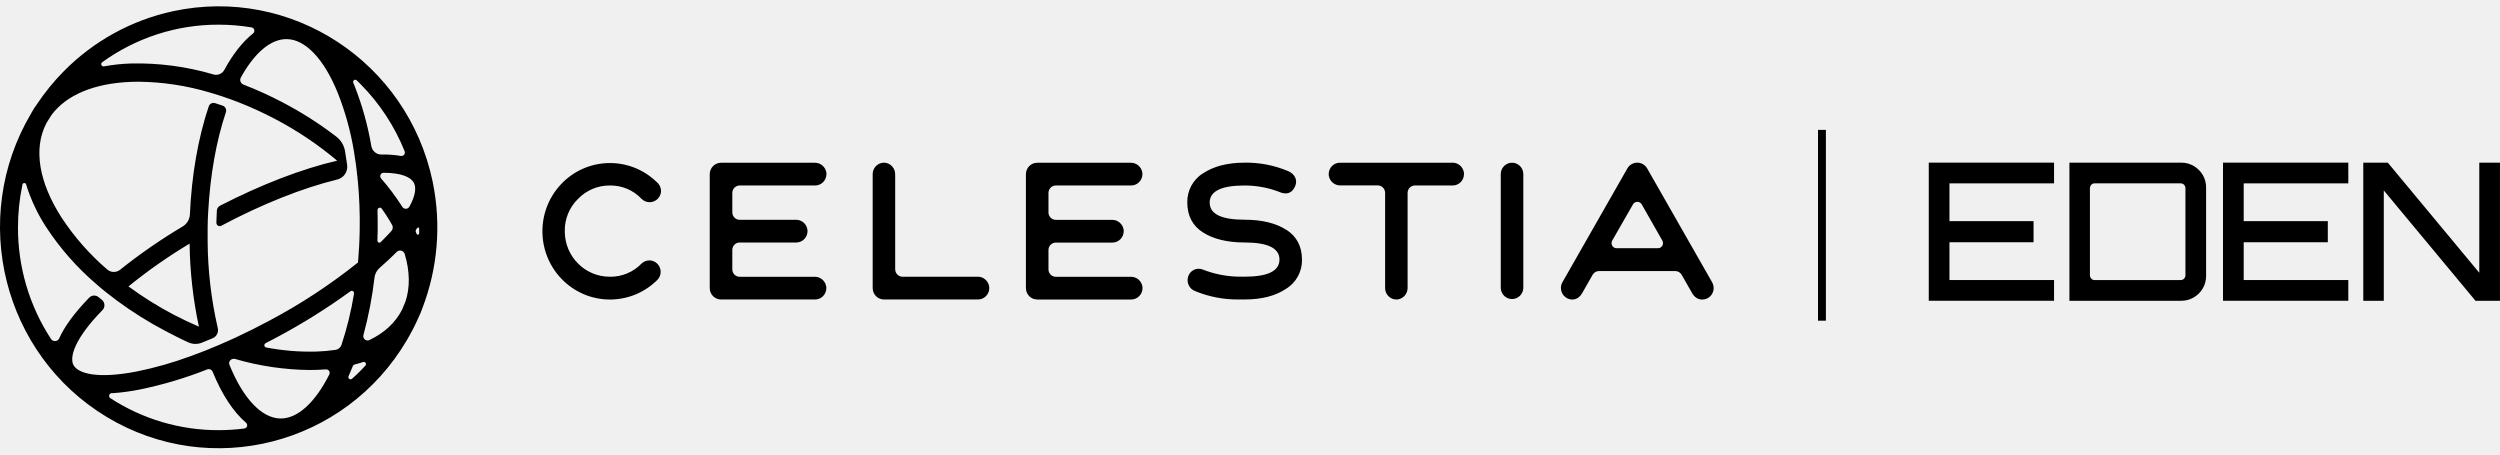
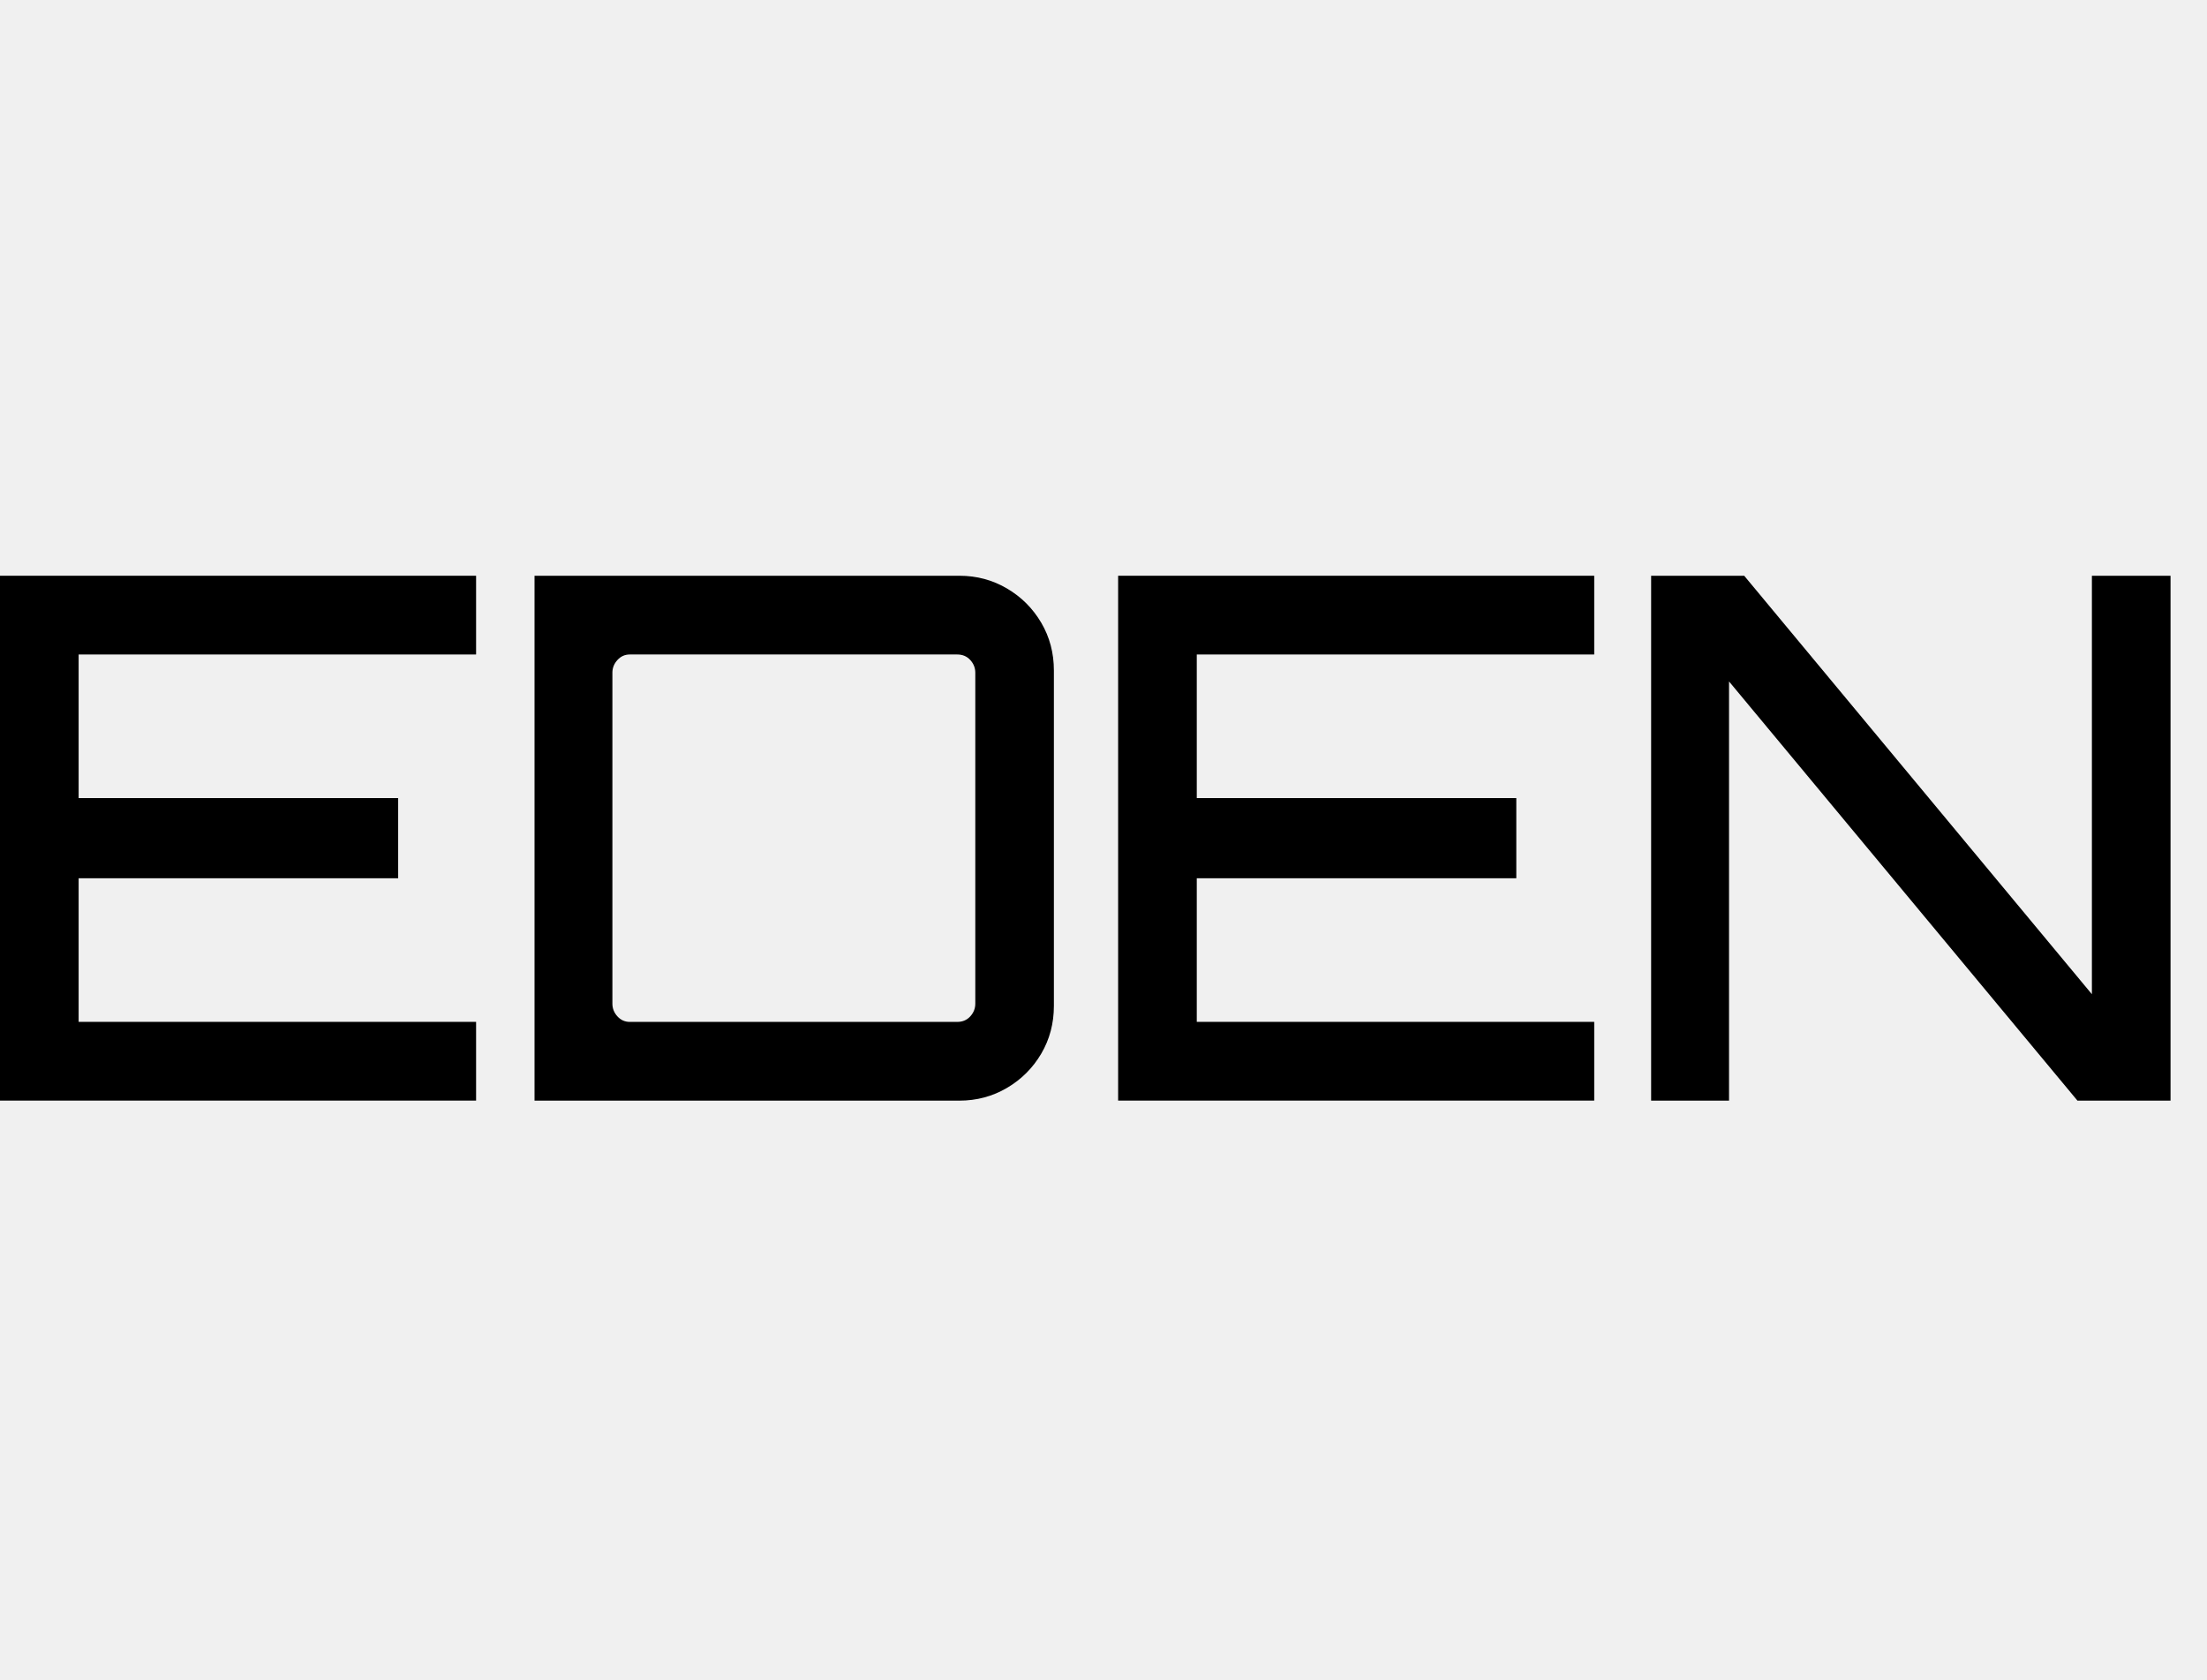
- <svg xmlns="http://www.w3.org/2000/svg" width="198" height="36" viewBox="0 0 198 36" fill="none">
-   <g clip-path="url(#clip0_1515_195)">
-     <path d="M135.616 22.383L130.446 13.322C130.187 12.89 129.63 12.751 129.203 13.014C129.078 13.09 128.973 13.196 128.897 13.322L123.727 22.383C123.667 22.494 123.632 22.617 123.626 22.742C123.592 23.249 123.971 23.688 124.472 23.722C124.48 23.722 124.486 23.722 124.493 23.724C124.847 23.731 125.117 23.552 125.336 23.168L126.136 21.764C126.24 21.579 126.433 21.466 126.644 21.466H132.68C132.89 21.466 133.084 21.58 133.188 21.764L133.988 23.168C134.189 23.531 134.455 23.713 134.789 23.724C135.285 23.743 135.704 23.351 135.722 22.849C135.722 22.84 135.722 22.83 135.722 22.822C135.719 22.67 135.683 22.52 135.615 22.384L135.616 22.383ZM131.305 19.659H128.032C127.811 19.659 127.633 19.477 127.634 19.254C127.634 19.183 127.652 19.115 127.687 19.054L129.332 16.187C129.442 15.994 129.687 15.927 129.879 16.039C129.94 16.075 129.989 16.126 130.025 16.187L131.657 19.054C131.768 19.248 131.701 19.494 131.51 19.606C131.447 19.642 131.377 19.66 131.306 19.66L131.305 19.659ZM34.264 14.37C32.272 4.912 23.07 -1.125 13.71 0.886C10.435 1.591 7.432 3.238 5.064 5.631C4.277 6.425 3.567 7.295 2.943 8.226C2.758 8.475 2.593 8.738 2.448 9.012C-2.454 17.321 0.236 28.072 8.456 33.026C16.676 37.98 27.315 35.261 32.216 26.955C32.574 26.349 32.896 25.72 33.179 25.075C33.282 24.858 33.375 24.635 33.453 24.408C34.673 21.23 34.958 17.762 34.273 14.424L34.264 14.371V14.37ZM28.254 6.364C28.354 6.46 28.452 6.557 28.55 6.657C30.059 8.176 31.248 9.987 32.049 11.982C32.105 12.12 32.038 12.278 31.902 12.334C31.854 12.354 31.803 12.359 31.753 12.35C31.245 12.263 30.73 12.226 30.215 12.239C29.822 12.248 29.48 11.965 29.41 11.575C29.133 9.938 28.687 8.336 28.079 6.794L27.981 6.557C27.944 6.47 27.981 6.369 28.067 6.33C28.131 6.302 28.204 6.315 28.254 6.362V6.364ZM29.901 16.636C29.899 16.533 29.981 16.447 30.083 16.446C30.143 16.446 30.2 16.474 30.236 16.523C30.367 16.708 30.492 16.893 30.611 17.079C30.77 17.325 30.918 17.572 31.055 17.816C31.142 17.968 31.12 18.159 31.003 18.288C30.817 18.497 30.615 18.711 30.398 18.927L30.16 19.169C30.102 19.233 30.003 19.236 29.939 19.178C29.904 19.144 29.886 19.096 29.89 19.047C29.901 18.785 29.907 18.52 29.911 18.261C29.916 17.712 29.912 17.171 29.898 16.636H29.901ZM8.089 4.933C10.777 2.987 14.005 1.945 17.312 1.954C18.188 1.954 19.064 2.026 19.928 2.17C20.073 2.196 20.17 2.336 20.143 2.483C20.132 2.546 20.099 2.602 20.05 2.642C19.222 3.3 18.45 4.273 17.768 5.534C17.601 5.842 17.248 5.992 16.914 5.898C14.79 5.271 12.585 4.977 10.373 5.028C9.651 5.051 8.932 5.129 8.222 5.258C8.124 5.272 8.033 5.203 8.019 5.104C8.009 5.038 8.036 4.972 8.089 4.933ZM5.82 28.918C5.487 28.28 5.918 26.805 8.112 24.564C8.325 24.346 8.323 23.997 8.109 23.782C8.095 23.768 8.08 23.754 8.064 23.742L7.802 23.531C7.584 23.352 7.268 23.37 7.07 23.57L6.984 23.657C5.893 24.795 5.114 25.847 4.691 26.794C4.605 26.983 4.382 27.067 4.195 26.98C4.132 26.951 4.078 26.904 4.039 26.846C2.325 24.225 1.415 21.152 1.424 18.011C1.424 16.885 1.539 15.762 1.77 14.661C1.765 14.574 1.832 14.5 1.918 14.496C2.004 14.492 2.077 14.559 2.081 14.647C2.456 15.847 2.997 16.988 3.688 18.035C4.771 19.679 6.075 21.162 7.563 22.443C8.096 22.915 8.654 23.361 9.244 23.795C10.466 24.699 11.754 25.506 13.099 26.212C13.708 26.527 14.301 26.841 14.909 27.113C15.247 27.268 15.633 27.279 15.979 27.143C16.266 27.03 16.554 26.912 16.844 26.789C17.16 26.656 17.332 26.308 17.248 25.973C17.237 25.931 17.23 25.897 17.224 25.877C16.723 23.67 16.462 21.415 16.445 19.151V18.463V18.013C16.445 17.602 16.466 17.193 16.489 16.788C16.645 13.893 17.123 11.172 17.892 8.884C17.962 8.673 17.852 8.443 17.642 8.37C17.437 8.301 17.233 8.233 17.03 8.168C16.823 8.103 16.603 8.215 16.533 8.422C15.696 10.906 15.179 13.856 15.04 16.977C15.023 17.372 14.81 17.732 14.473 17.934C12.744 18.961 11.087 20.105 9.514 21.362C9.211 21.605 8.78 21.596 8.487 21.34C7.104 20.151 5.892 18.774 4.885 17.247C3.067 14.425 2.634 11.768 3.669 9.765L3.676 9.75C3.808 9.528 3.946 9.311 4.088 9.095C5.276 7.506 7.488 6.585 10.419 6.482C10.604 6.475 10.791 6.472 10.98 6.472C12.909 6.494 14.826 6.787 16.674 7.345L16.803 7.384L16.903 7.412C17.356 7.55 17.811 7.7 18.267 7.865L18.299 7.876L18.654 8.01L18.766 8.052L18.874 8.093C19.852 8.475 20.807 8.912 21.738 9.4C23.508 10.323 25.172 11.438 26.703 12.725C23.919 13.368 20.684 14.614 17.43 16.29C17.28 16.367 17.181 16.519 17.174 16.69C17.161 16.893 17.147 17.302 17.136 17.636C17.131 17.782 17.245 17.906 17.391 17.91C17.437 17.911 17.482 17.901 17.523 17.88C20.744 16.169 23.959 14.888 26.715 14.217C27.231 14.09 27.568 13.59 27.494 13.058C27.444 12.687 27.386 12.319 27.324 11.956C27.244 11.505 27 11.101 26.64 10.825C25.304 9.8 23.885 8.894 22.396 8.115C21.385 7.583 20.345 7.11 19.28 6.698C19.078 6.621 18.976 6.393 19.052 6.189C19.06 6.17 19.067 6.152 19.077 6.135C20.154 4.187 21.435 3.097 22.682 3.097H22.721C24.193 3.124 25.661 4.672 26.747 7.348C27.337 8.832 27.765 10.377 28.027 11.954C28.152 12.678 28.252 13.427 28.326 14.193L28.306 14.206L28.333 14.233C28.459 15.562 28.512 16.896 28.488 18.231C28.474 19.097 28.427 19.95 28.354 20.787C26.144 22.556 23.772 24.11 21.273 25.428C20.394 25.9 19.514 26.337 18.645 26.741L18.604 26.76L18.403 26.851C17.682 27.182 16.97 27.486 16.266 27.765L16.147 27.81L15.992 27.869L15.639 28.005L15.542 28.041L15.117 28.198L15.065 28.218C13.681 28.729 12.26 29.132 10.816 29.424C7.651 30.036 6.171 29.564 5.824 28.918H5.82ZM10.175 22.685C11.706 21.44 13.324 20.307 15.016 19.295C15.043 21.506 15.29 23.709 15.753 25.871C15.086 25.582 14.421 25.268 13.761 24.926C12.512 24.27 11.314 23.521 10.176 22.684L10.175 22.685ZM19.367 33.936C18.687 34.025 18.002 34.069 17.317 34.069C14.275 34.077 11.295 33.197 8.738 31.534C8.639 31.47 8.61 31.335 8.674 31.235C8.712 31.177 8.775 31.14 8.844 31.137H8.964C9.674 31.085 10.38 30.989 11.077 30.848C12.898 30.474 14.684 29.941 16.414 29.256C16.584 29.192 16.774 29.276 16.843 29.447C17.578 31.255 18.482 32.62 19.492 33.488C19.598 33.581 19.609 33.743 19.516 33.851C19.478 33.896 19.424 33.927 19.365 33.935H19.368L19.367 33.936ZM26.086 29.65C24.95 31.905 23.554 33.17 22.2 33.145C20.727 33.118 19.259 31.571 18.172 28.895C18.103 28.724 18.183 28.53 18.349 28.457L18.384 28.443C18.455 28.412 18.535 28.406 18.609 28.427C20.534 28.989 22.526 29.284 24.529 29.304C24.734 29.304 24.936 29.304 25.136 29.293C25.371 29.285 25.603 29.272 25.831 29.254C25.98 29.249 26.106 29.368 26.11 29.518C26.111 29.564 26.102 29.61 26.081 29.65H26.084H26.086ZM26.578 27.709C26.082 27.782 25.584 27.827 25.084 27.843C23.742 27.881 22.401 27.772 21.081 27.521C20.983 27.502 20.92 27.408 20.938 27.309C20.949 27.254 20.984 27.206 21.035 27.18C21.336 27.023 21.638 26.865 21.939 26.708C23.96 25.631 25.904 24.415 27.758 23.066C27.838 23.007 27.95 23.025 28.008 23.106C28.036 23.145 28.048 23.194 28.04 23.243C27.818 24.624 27.485 25.984 27.046 27.311C26.977 27.522 26.796 27.676 26.579 27.709H26.578ZM28.915 28.983C28.795 29.113 28.673 29.24 28.549 29.367C28.332 29.586 28.11 29.796 27.884 29.996C27.811 30.062 27.7 30.057 27.635 29.983C27.588 29.93 27.576 29.853 27.606 29.788L27.675 29.63C27.771 29.421 27.862 29.203 27.951 28.978C27.973 28.926 28.018 28.887 28.072 28.873C28.297 28.816 28.517 28.751 28.73 28.682C28.817 28.637 28.923 28.673 28.967 28.761C29.004 28.838 28.983 28.93 28.916 28.982L28.915 28.983ZM32.109 23.89C32.033 24.086 31.953 24.28 31.867 24.473C31.854 24.5 31.843 24.527 31.828 24.554C31.305 25.573 30.426 26.376 29.252 26.935C29.081 27.013 28.88 26.936 28.802 26.763C28.77 26.691 28.764 26.609 28.784 26.532C29.189 25.041 29.483 23.522 29.66 21.986C29.696 21.687 29.841 21.412 30.068 21.217C30.551 20.794 31.003 20.371 31.418 19.957C31.566 19.806 31.808 19.805 31.957 19.955C32.002 19.999 32.035 20.054 32.053 20.114C32.462 21.487 32.486 22.771 32.111 23.89H32.11H32.109ZM32.421 16.367C32.333 16.524 32.136 16.581 31.979 16.492C31.933 16.466 31.894 16.429 31.866 16.384L31.805 16.288C31.314 15.529 30.77 14.807 30.177 14.127C30.081 14.015 30.094 13.846 30.205 13.749C30.252 13.708 30.313 13.684 30.377 13.684C31.801 13.684 32.547 14.04 32.774 14.471C32.976 14.837 32.919 15.47 32.428 16.363L32.421 16.366V16.367ZM33.189 18.49C33.188 18.545 33.142 18.589 33.087 18.587C33.048 18.587 33.013 18.562 32.998 18.525C32.98 18.483 32.962 18.439 32.943 18.396C32.908 18.317 32.918 18.225 32.97 18.155L33.028 18.078C33.098 17.987 33.198 18.001 33.198 18.102C33.205 18.236 33.202 18.353 33.198 18.49H33.19H33.189ZM83.613 14.691H89.587C90.081 14.69 90.481 14.283 90.48 13.783C90.48 13.747 90.478 13.713 90.474 13.678C90.408 13.222 90.019 12.886 89.563 12.891H82.145C81.653 12.893 81.254 13.296 81.252 13.793V22.82C81.254 23.317 81.653 23.72 82.145 23.721H89.595C90.089 23.719 90.489 23.313 90.488 22.813C90.488 22.778 90.486 22.744 90.481 22.709C90.416 22.253 90.027 21.917 89.571 21.922H83.621C83.299 21.922 83.039 21.66 83.039 21.335V19.799C83.039 19.475 83.299 19.212 83.621 19.212H88.105C88.6 19.21 88.999 18.804 88.998 18.304C88.998 18.269 88.996 18.235 88.992 18.2C88.926 17.744 88.537 17.408 88.082 17.413H83.621C83.299 17.413 83.039 17.15 83.039 16.826V15.29C83.033 14.966 83.289 14.698 83.61 14.692C83.613 14.692 83.618 14.692 83.621 14.692H83.613V14.691ZM101.871 18.2C101.051 17.672 99.949 17.401 98.564 17.401C96.731 17.401 95.807 16.95 95.807 16.046C95.807 15.142 96.731 14.691 98.564 14.691C99.562 14.689 100.551 14.882 101.476 15.261C102.013 15.426 102.386 15.231 102.593 14.703C102.773 14.231 102.534 13.785 102.043 13.561C100.945 13.094 99.763 12.864 98.572 12.883C97.217 12.883 96.129 13.169 95.281 13.726C94.486 14.218 94.011 15.102 94.034 16.044C94.034 17.083 94.452 17.881 95.271 18.405C96.091 18.929 97.192 19.204 98.578 19.204C100.41 19.204 101.334 19.655 101.334 20.559C101.334 21.463 100.41 21.913 98.578 21.913H98.13C97.141 21.898 96.162 21.705 95.241 21.341C94.79 21.171 94.289 21.401 94.119 21.856C94.116 21.865 94.112 21.874 94.109 21.883C93.943 22.362 94.189 22.886 94.66 23.057C95.761 23.511 96.942 23.736 98.13 23.718H98.578C99.933 23.718 101.02 23.433 101.85 22.876C102.655 22.391 103.138 21.505 103.117 20.558C103.117 19.522 102.699 18.724 101.881 18.198H101.873L101.871 18.2ZM119.754 12.886C119.261 12.886 118.861 13.289 118.86 13.787V22.819C118.881 23.318 119.298 23.704 119.791 23.683C120.255 23.664 120.628 23.287 120.647 22.819V13.787C120.645 13.293 120.252 12.891 119.762 12.886H119.754ZM115.031 12.886H106.126C105.631 12.886 105.232 13.291 105.233 13.791C105.233 13.826 105.235 13.862 105.239 13.898C105.304 14.354 105.693 14.691 106.149 14.685H109.119C109.44 14.685 109.701 14.949 109.701 15.274V22.82C109.703 23.32 110.105 23.724 110.6 23.721C110.634 23.721 110.668 23.719 110.703 23.715C111.154 23.649 111.487 23.255 111.482 22.794V15.28C111.482 14.955 111.741 14.691 112.061 14.69C112.061 14.69 112.063 14.69 112.064 14.69H115.056C115.551 14.688 115.952 14.281 115.95 13.78C115.95 13.745 115.948 13.71 115.944 13.676C115.88 13.22 115.493 12.881 115.039 12.883H115.031V12.886ZM77.431 21.917H71.484C71.161 21.917 70.9 21.653 70.899 21.327V13.81C70.903 13.35 70.571 12.957 70.12 12.891C69.629 12.831 69.183 13.185 69.123 13.681C69.118 13.716 69.116 13.752 69.116 13.786V22.817C69.118 23.316 69.517 23.719 70.01 23.719H77.458C77.952 23.719 78.352 23.313 78.351 22.814C78.351 22.778 78.349 22.742 78.344 22.707C78.282 22.247 77.889 21.907 77.43 21.915L77.431 21.917ZM48.306 14.691C49.256 14.674 50.169 15.062 50.822 15.76C51.183 16.111 51.757 16.099 52.104 15.734C52.263 15.567 52.353 15.346 52.356 15.114C52.346 14.828 52.209 14.563 51.983 14.391C49.837 12.34 46.452 12.434 44.422 14.604C42.392 16.772 42.487 20.193 44.633 22.244C46.736 24.254 50.04 24.21 52.089 22.142C52.424 21.774 52.4 21.201 52.036 20.863C51.693 20.544 51.164 20.544 50.822 20.863C50.164 21.551 49.253 21.933 48.306 21.917C46.34 21.926 44.739 20.324 44.731 18.338C44.731 18.326 44.731 18.315 44.731 18.303C44.715 17.346 45.092 16.425 45.773 15.76C46.436 15.067 47.353 14.681 48.306 14.691ZM58.589 14.691H64.561C65.056 14.689 65.457 14.282 65.455 13.781C65.455 13.746 65.453 13.711 65.449 13.677C65.383 13.221 64.993 12.883 64.537 12.89H57.105C56.613 12.892 56.213 13.295 56.211 13.792V22.819C56.213 23.317 56.613 23.719 57.105 23.72H64.552C65.047 23.72 65.448 23.313 65.446 22.813C65.446 22.777 65.444 22.742 65.44 22.708C65.374 22.252 64.984 21.915 64.529 21.921H58.581C58.259 21.921 57.999 21.658 57.999 21.334V19.795C57.999 19.471 58.258 19.207 58.578 19.206H63.063C63.557 19.206 63.958 18.799 63.957 18.299C63.957 18.263 63.955 18.228 63.95 18.193C63.885 17.738 63.495 17.4 63.039 17.407H58.581C58.259 17.407 57.999 17.144 57.999 16.819V15.286C57.995 14.962 58.252 14.696 58.572 14.691C58.574 14.691 58.577 14.691 58.58 14.691H58.587H58.589Z" fill="black" />
-     <path d="M144.61 10.286H143.986V25.398H144.61V10.286Z" fill="black" />
-     <path d="M152.758 23.821V12.881H162.681V14.522H154.397V17.515H161.057V19.186H154.397V22.179H162.681V23.82H152.758V23.821Z" fill="black" />
-     <path d="M163.898 23.821V12.881H172.755C173.116 12.881 173.447 12.97 173.746 13.147C174.047 13.324 174.285 13.563 174.461 13.861C174.636 14.159 174.724 14.492 174.724 14.856V21.846C174.724 22.211 174.636 22.543 174.461 22.841C174.286 23.14 174.047 23.378 173.746 23.555C173.446 23.732 173.115 23.821 172.755 23.821H163.898ZM165.883 22.18H172.709C172.82 22.18 172.91 22.142 172.98 22.066C173.05 21.99 173.086 21.901 173.086 21.8V14.902C173.086 14.801 173.05 14.712 172.98 14.636C172.91 14.56 172.82 14.522 172.709 14.522H165.883C165.783 14.522 165.697 14.56 165.628 14.636C165.558 14.712 165.522 14.801 165.522 14.902V21.8C165.522 21.901 165.558 21.99 165.628 22.066C165.697 22.142 165.783 22.18 165.883 22.18Z" fill="black" />
-     <path d="M176.062 23.821V12.881H185.986V14.522H177.701V17.515H184.362V19.186H177.701V22.179H185.986V23.82H176.062V23.821Z" fill="black" />
-     <path d="M187.172 23.821V12.881H189.112L196.359 21.603V12.881H197.998V23.821H196.058L188.796 15.084V23.821H187.172Z" fill="black" />
+ <svg xmlns="http://www.w3.org/2000/svg" width="46" height="35" viewBox="0 0 46 35" fill="none">
+   <g clip-path="url(#clip0_1442_931)">
+     <path d="M0 22.94V12H9.923V13.641H1.639V16.634H8.299V18.305H1.639V21.298H9.923V22.939H0V22.94Z" fill="black" />
+     <path d="M11.141 22.94V12H19.997C20.358 12 20.689 12.089 20.989 12.266C21.29 12.443 21.527 12.681 21.703 12.98C21.878 13.278 21.966 13.61 21.966 13.975V20.965C21.966 21.329 21.878 21.662 21.703 21.96C21.528 22.258 21.29 22.497 20.989 22.674C20.688 22.851 20.357 22.94 19.997 22.94H11.141ZM13.126 21.299H19.952C20.062 21.299 20.152 21.261 20.222 21.185C20.292 21.109 20.328 21.02 20.328 20.919V14.021C20.328 13.92 20.292 13.831 20.222 13.755C20.152 13.679 20.062 13.641 19.952 13.641H13.126C13.025 13.641 12.94 13.679 12.87 13.755C12.8 13.831 12.764 13.92 12.764 14.021V20.919C12.764 21.02 12.8 21.109 12.87 21.185C12.94 21.261 13.025 21.299 13.126 21.299Z" fill="black" />
+     <path d="M23.305 22.94V12H33.228V13.641H24.944V16.634H31.604V18.305H24.944V21.298H33.228V22.939H23.305V22.94Z" fill="black" />
+     <path d="M34.414 22.94V12H36.354L43.601 20.722V12H45.24V22.94H43.3L36.038 14.203V22.94H34.414Z" fill="black" />
  </g>
  <defs>
-     <clipPath id="clip0_1515_195">
-       <rect width="198" height="35" fill="white" transform="translate(0 0.5)" />
+     <clipPath id="clip0_1442_931">
+       <rect width="45.24" height="34.94" fill="white" />
    </clipPath>
  </defs>
</svg>
